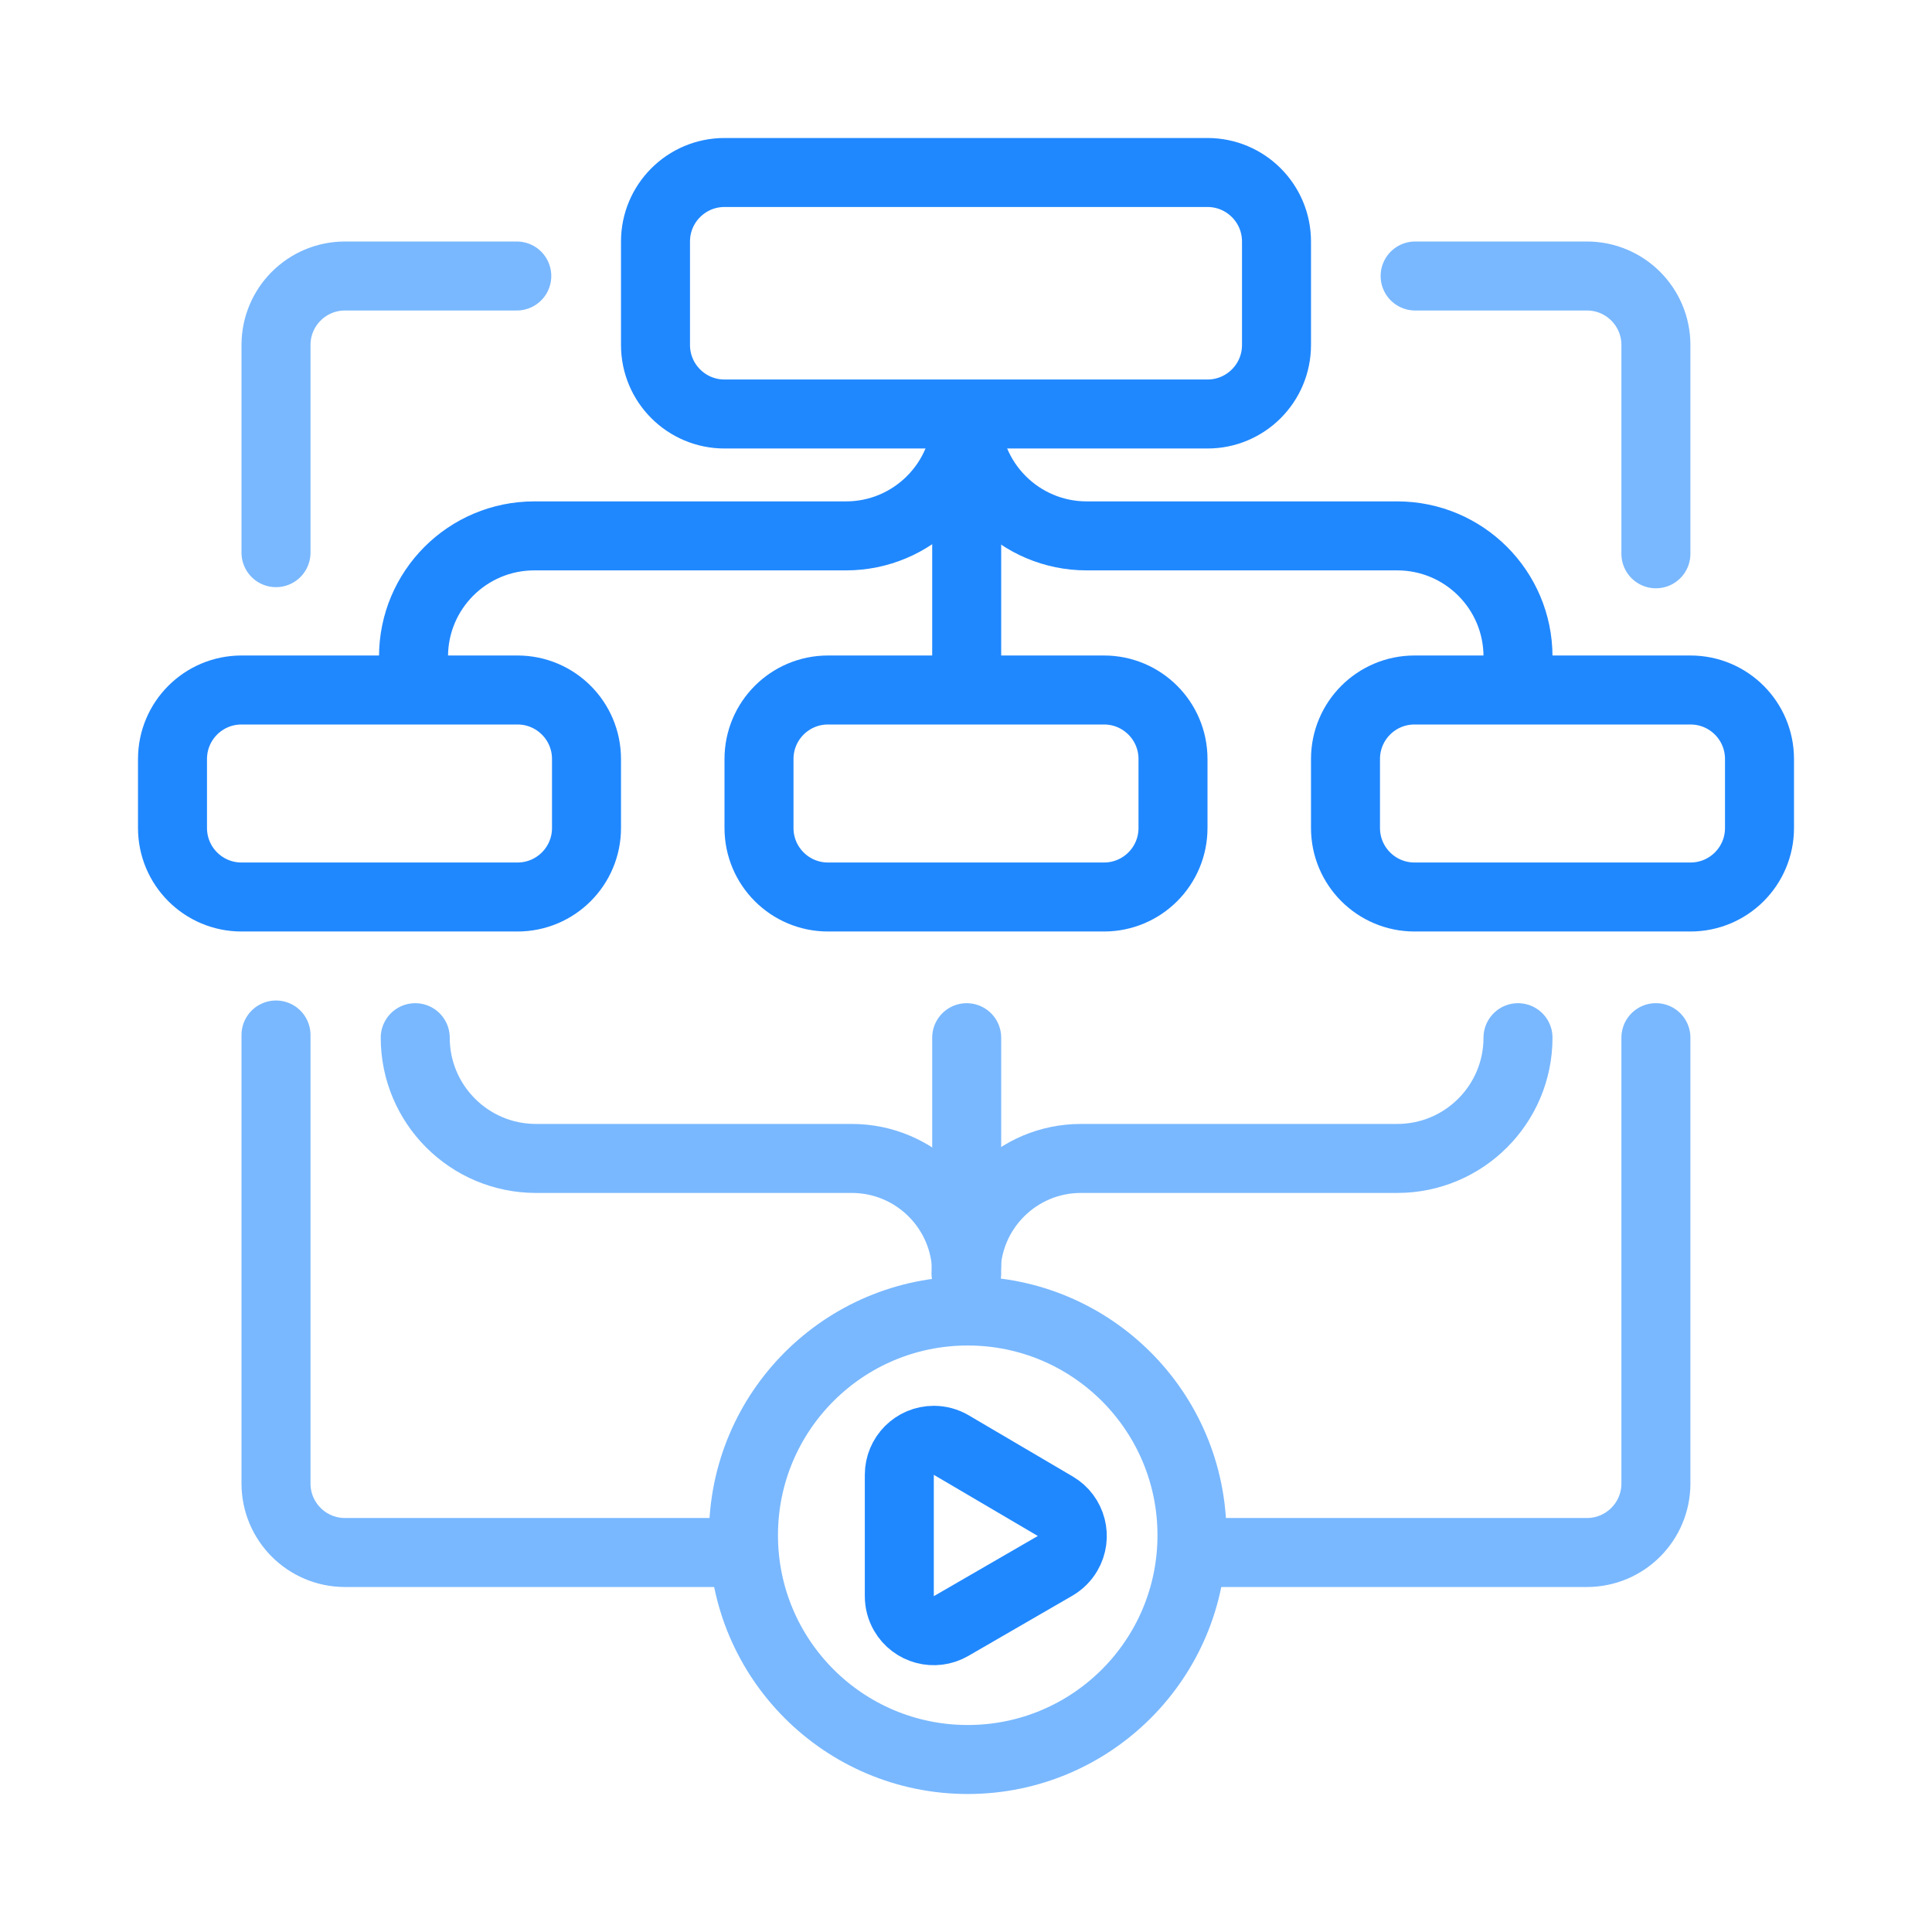
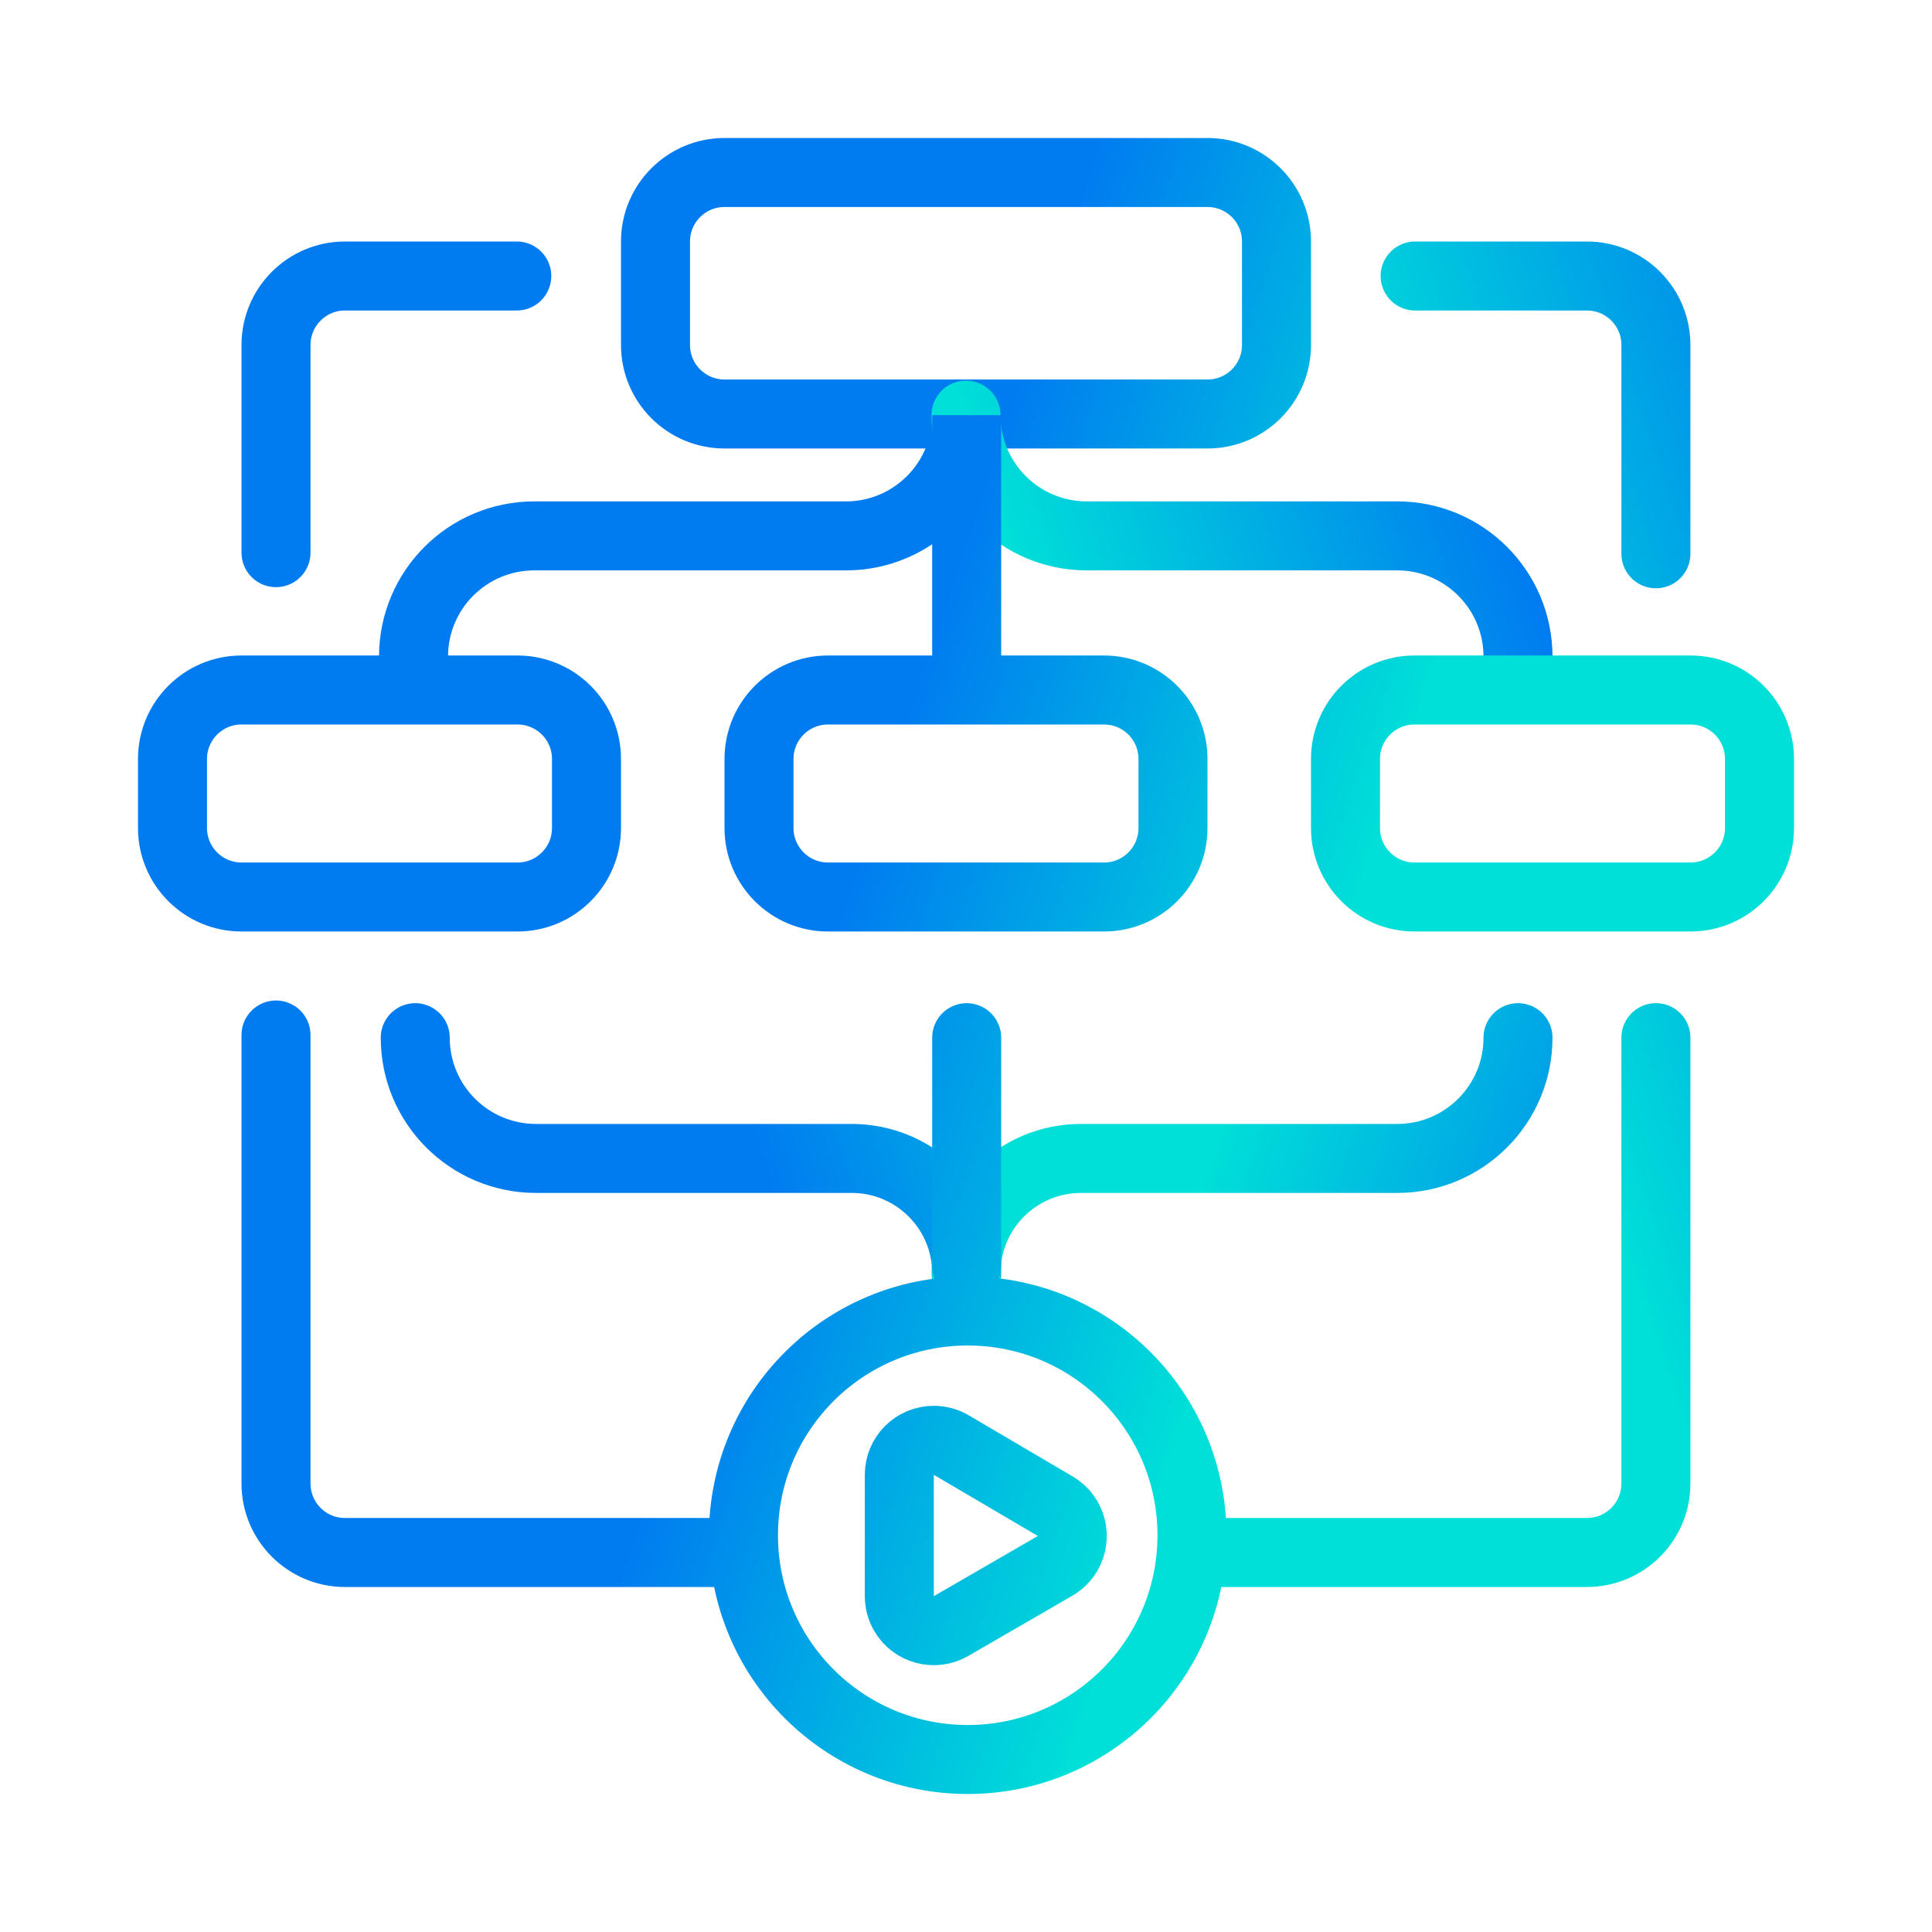
<svg xmlns="http://www.w3.org/2000/svg" height="56" viewBox="0 0 56 56" width="56">
  <g fill="none" fill-rule="evenodd" stroke-width="2" transform="translate(5 5)">
-     <g stroke="#2088ff">
+     <g stroke="url(#paint1_linear_11_60)">
      <rect height="7" rx="2" width="18" x="14" />
      <path d="m6.986 14.033c0-1.933 1.567-3.5 3.5-3.5h9.034c1.933 0 3.5-1.567 3.5-3.5" stroke-linecap="round" stroke-linejoin="round" />
      <path d="m23 14.033c0-1.933 1.567-3.5 3.5-3.5h9c1.933 0 3.5-1.567 3.5-3.5" stroke-linecap="round" stroke-linejoin="round" transform="matrix(-1 0 0 1 62 0)" />
      <path d="m2 15h8c1.105 0 2 .895 2 2v2c0 1.105-.895 2-2 2h-8c-1.105 0-2-.895-2-2v-2c0-1.105.895-2 2-2z" />
      <path d="m19 15h8c1.105 0 2 .895 2 2v2c0 1.105-.895 2-2 2h-8c-1.105 0-2-.895-2-2v-2c0-1.105.895-2 2-2z" />
    </g>
-     <path d="m7.036 31.908c0-1.933 1.567-3.5 3.5-3.5h9.153c1.839 0 3.331-1.491 3.331-3.331" stroke="#79b8ff" stroke-linecap="round" stroke-linejoin="round" transform="matrix(1 0 0 -1 0 56.98596)" />
-     <path d="m23 31.908c0-1.933 1.567-3.5 3.5-3.5h9.169c1.839 0 3.331-1.491 3.331-3.331" stroke="#79b8ff" stroke-linecap="round" stroke-linejoin="round" transform="matrix(-1 0 0 -1 62 56.98596)" />
-     <path d="m23.02 25.078v6.608" stroke="#79b8ff" stroke-linecap="round" />
-     <path d="m36 15h8c1.105 0 2 .895 2 2v2c0 1.105-.895 2-2 2h-8c-1.105 0-2-.895-2-2v-2c0-1.105.895-2 2-2z" stroke="#2088ff" />
-     <path d="m23.02 7.033v8" stroke="#2088ff" />
-     <path d="m15.997 40h-10.997c-1.105 0-2-.895-2-2 0-7.079 0-10.125 0-13m0-13.981c0-1.571 0-2.878 0-6.019 0-1.105.895-2 2-2h4.979" stroke="#79b8ff" stroke-linecap="round" stroke-linejoin="round" />
-     <path d="m42.997 40h-10.997c-1.105 0-2-.895-2-2 0-6.548 0-10.19 0-12.923m0-14.025c0-1.345 0-3.362 0-6.052 0-1.105.895-2 2-2h4.979" stroke="#79b8ff" stroke-linecap="round" stroke-linejoin="round" transform="matrix(-1 0 0 1 72.99731 0)" />
-     <path d="m23.05 46c3.59 0 6.5-2.91 6.5-6.5s-2.91-6.5-6.5-6.5c-3.59 0-6.5 2.91-6.5 6.5s2.91 6.5 6.5 6.5z" stroke="#79b8ff" />
-     <path d="m22.573 36.886 3.015 1.773c.476.28.635.893.355 1.369-.087.149-.212.272-.361.359l-3.015 1.745c-.478.277-1.09.113-1.366-.365-.088-.152-.134-.325-.134-.501v-3.518c0-.552.448-1 1-1 .178 0 .353.048.507.138z" fill-rule="nonzero" stroke="#2088ff" stroke-linecap="round" stroke-linejoin="round" />
+     <path d="m7.036 31.908c0-1.933 1.567-3.5 3.5-3.5h9.153c1.839 0 3.331-1.491 3.331-3.331" stroke="url(#paint2_linear_11_60)" stroke-linecap="round" stroke-linejoin="round" transform="matrix(1 0 0 -1 0 56.98596)" />
+     <path d="m23 31.908c0-1.933 1.567-3.5 3.5-3.5h9.169c1.839 0 3.331-1.491 3.331-3.331" stroke="url(#paint2_linear_11_60)" stroke-linecap="round" stroke-linejoin="round" transform="matrix(-1 0 0 -1 62 56.98596)" />
+     <path d="m23.02 25.078v6.608" stroke="url(#paint2_linear_11_60)" stroke-linecap="round" />
+     <path d="m36 15h8c1.105 0 2 .895 2 2v2c0 1.105-.895 2-2 2h-8c-1.105 0-2-.895-2-2v-2c0-1.105.895-2 2-2z" stroke="url(#paint1_linear_11_60)" />
+     <path d="m23.02 7.033v8" stroke="url(#paint1_linear_11_60)" />
+     <path d="m15.997 40h-10.997c-1.105 0-2-.895-2-2 0-7.079 0-10.125 0-13m0-13.981c0-1.571 0-2.878 0-6.019 0-1.105.895-2 2-2h4.979" stroke="url(#paint2_linear_11_60)" stroke-linecap="round" stroke-linejoin="round" />
+     <path d="m42.997 40h-10.997c-1.105 0-2-.895-2-2 0-6.548 0-10.19 0-12.923m0-14.025c0-1.345 0-3.362 0-6.052 0-1.105.895-2 2-2h4.979" stroke="url(#paint2_linear_11_60)" stroke-linecap="round" stroke-linejoin="round" transform="matrix(-1 0 0 1 72.99731 0)" />
+     <path d="m23.05 46c3.59 0 6.5-2.91 6.5-6.5s-2.91-6.5-6.5-6.5c-3.59 0-6.5 2.91-6.5 6.5s2.91 6.5 6.5 6.5z" stroke="url(#paint2_linear_11_60)" />
+     <path d="m22.573 36.886 3.015 1.773c.476.28.635.893.355 1.369-.087.149-.212.272-.361.359l-3.015 1.745c-.478.277-1.09.113-1.366-.365-.088-.152-.134-.325-.134-.501v-3.518c0-.552.448-1 1-1 .178 0 .353.048.507.138z" fill-rule="nonzero" stroke="url(#paint1_linear_11_60)" stroke-linecap="round" stroke-linejoin="round" />
  </g>
+   <defs>
+     <filter id="filter0_d_11_60" x="0" y="0.994" width="54" height="54" filterUnits="userSpaceOnUse" color-interpolation-filters="sRGB">
+       <feFlood flood-opacity="0" result="BackgroundImageFix" />
+       <feColorMatrix in="SourceAlpha" type="matrix" values="0 0 0 0 0 0 0 0 0 0 0 0 0 0 0 0 0 0 127 0" result="hardAlpha" />
+       <feOffset dy="4" />
+       <feGaussianBlur stdDeviation="8" />
+       <feComposite in2="hardAlpha" operator="out" />
+       <feColorMatrix type="matrix" values="0 0 0 0 0.941 0 0 0 0 0.149 0 0 0 0 0.384 0 0 0 1 0" />
+       <feBlend mode="normal" in2="BackgroundImageFix" result="effect1_dropShadow_11_60" />
+       <feBlend mode="normal" in="SourceGraphic" in2="effect1_dropShadow_11_60" result="shape" />
+     </filter>
+     //background
+     <linearGradient id="paint0_linear_11_60" x1="27" y1="0" x2="27" y2="48" gradientUnits="userSpaceOnUse">
+       <stop stop-color="#007cf0" />
+       <stop offset="1" stop-color="#00dfd8" />
+     </linearGradient>
+     <linearGradient id="paint1_linear_11_60" x1="35.462" y1="17.712" x2="22.133" y2="13.27" gradientUnits="userSpaceOnUse">
+       <stop stop-color="#00dfd8" />
+       <stop offset="1" stop-color="#007cf0" />
+     </linearGradient>
+     <linearGradient id="paint2_linear_11_60" x1="35.462" y1="17.712" x2="22.133" y2="13.27" gradientUnits="userSpaceOnUse">
+       <stop stop-color="#00dfd8" />
+       <stop offset="1" stop-color="#007cf0" />
+     </linearGradient>
+   </defs>
</svg>
